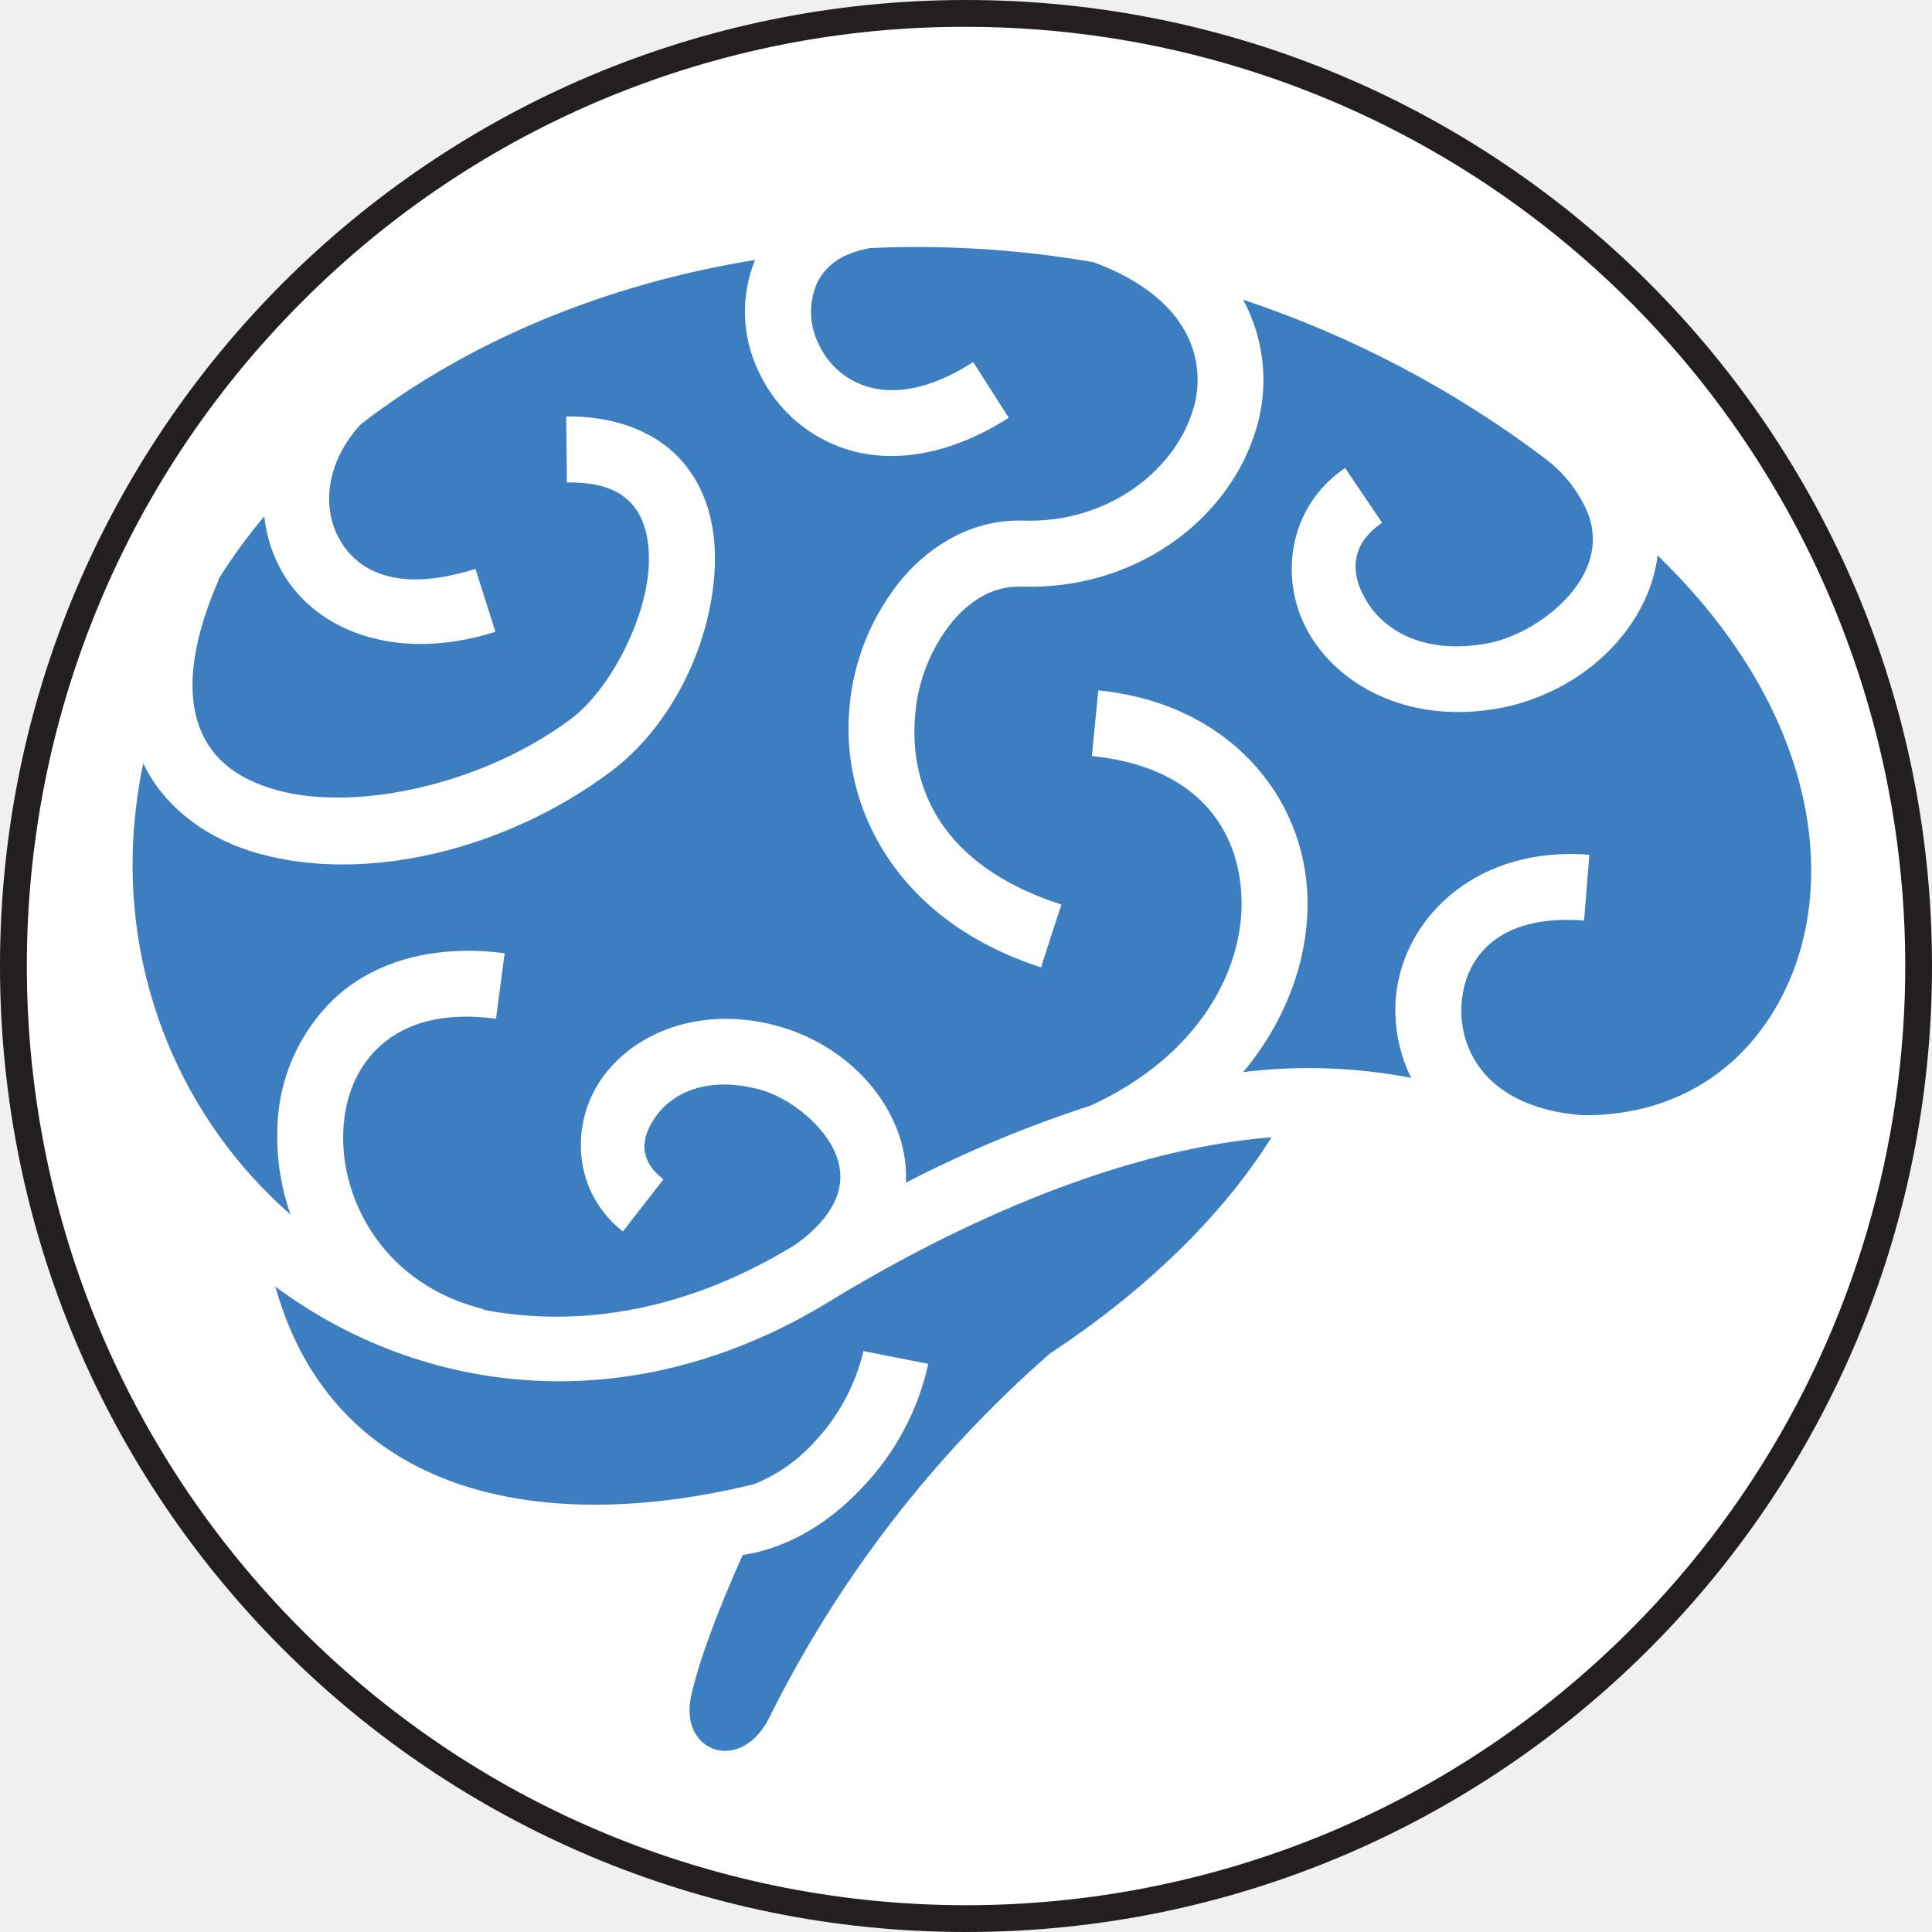
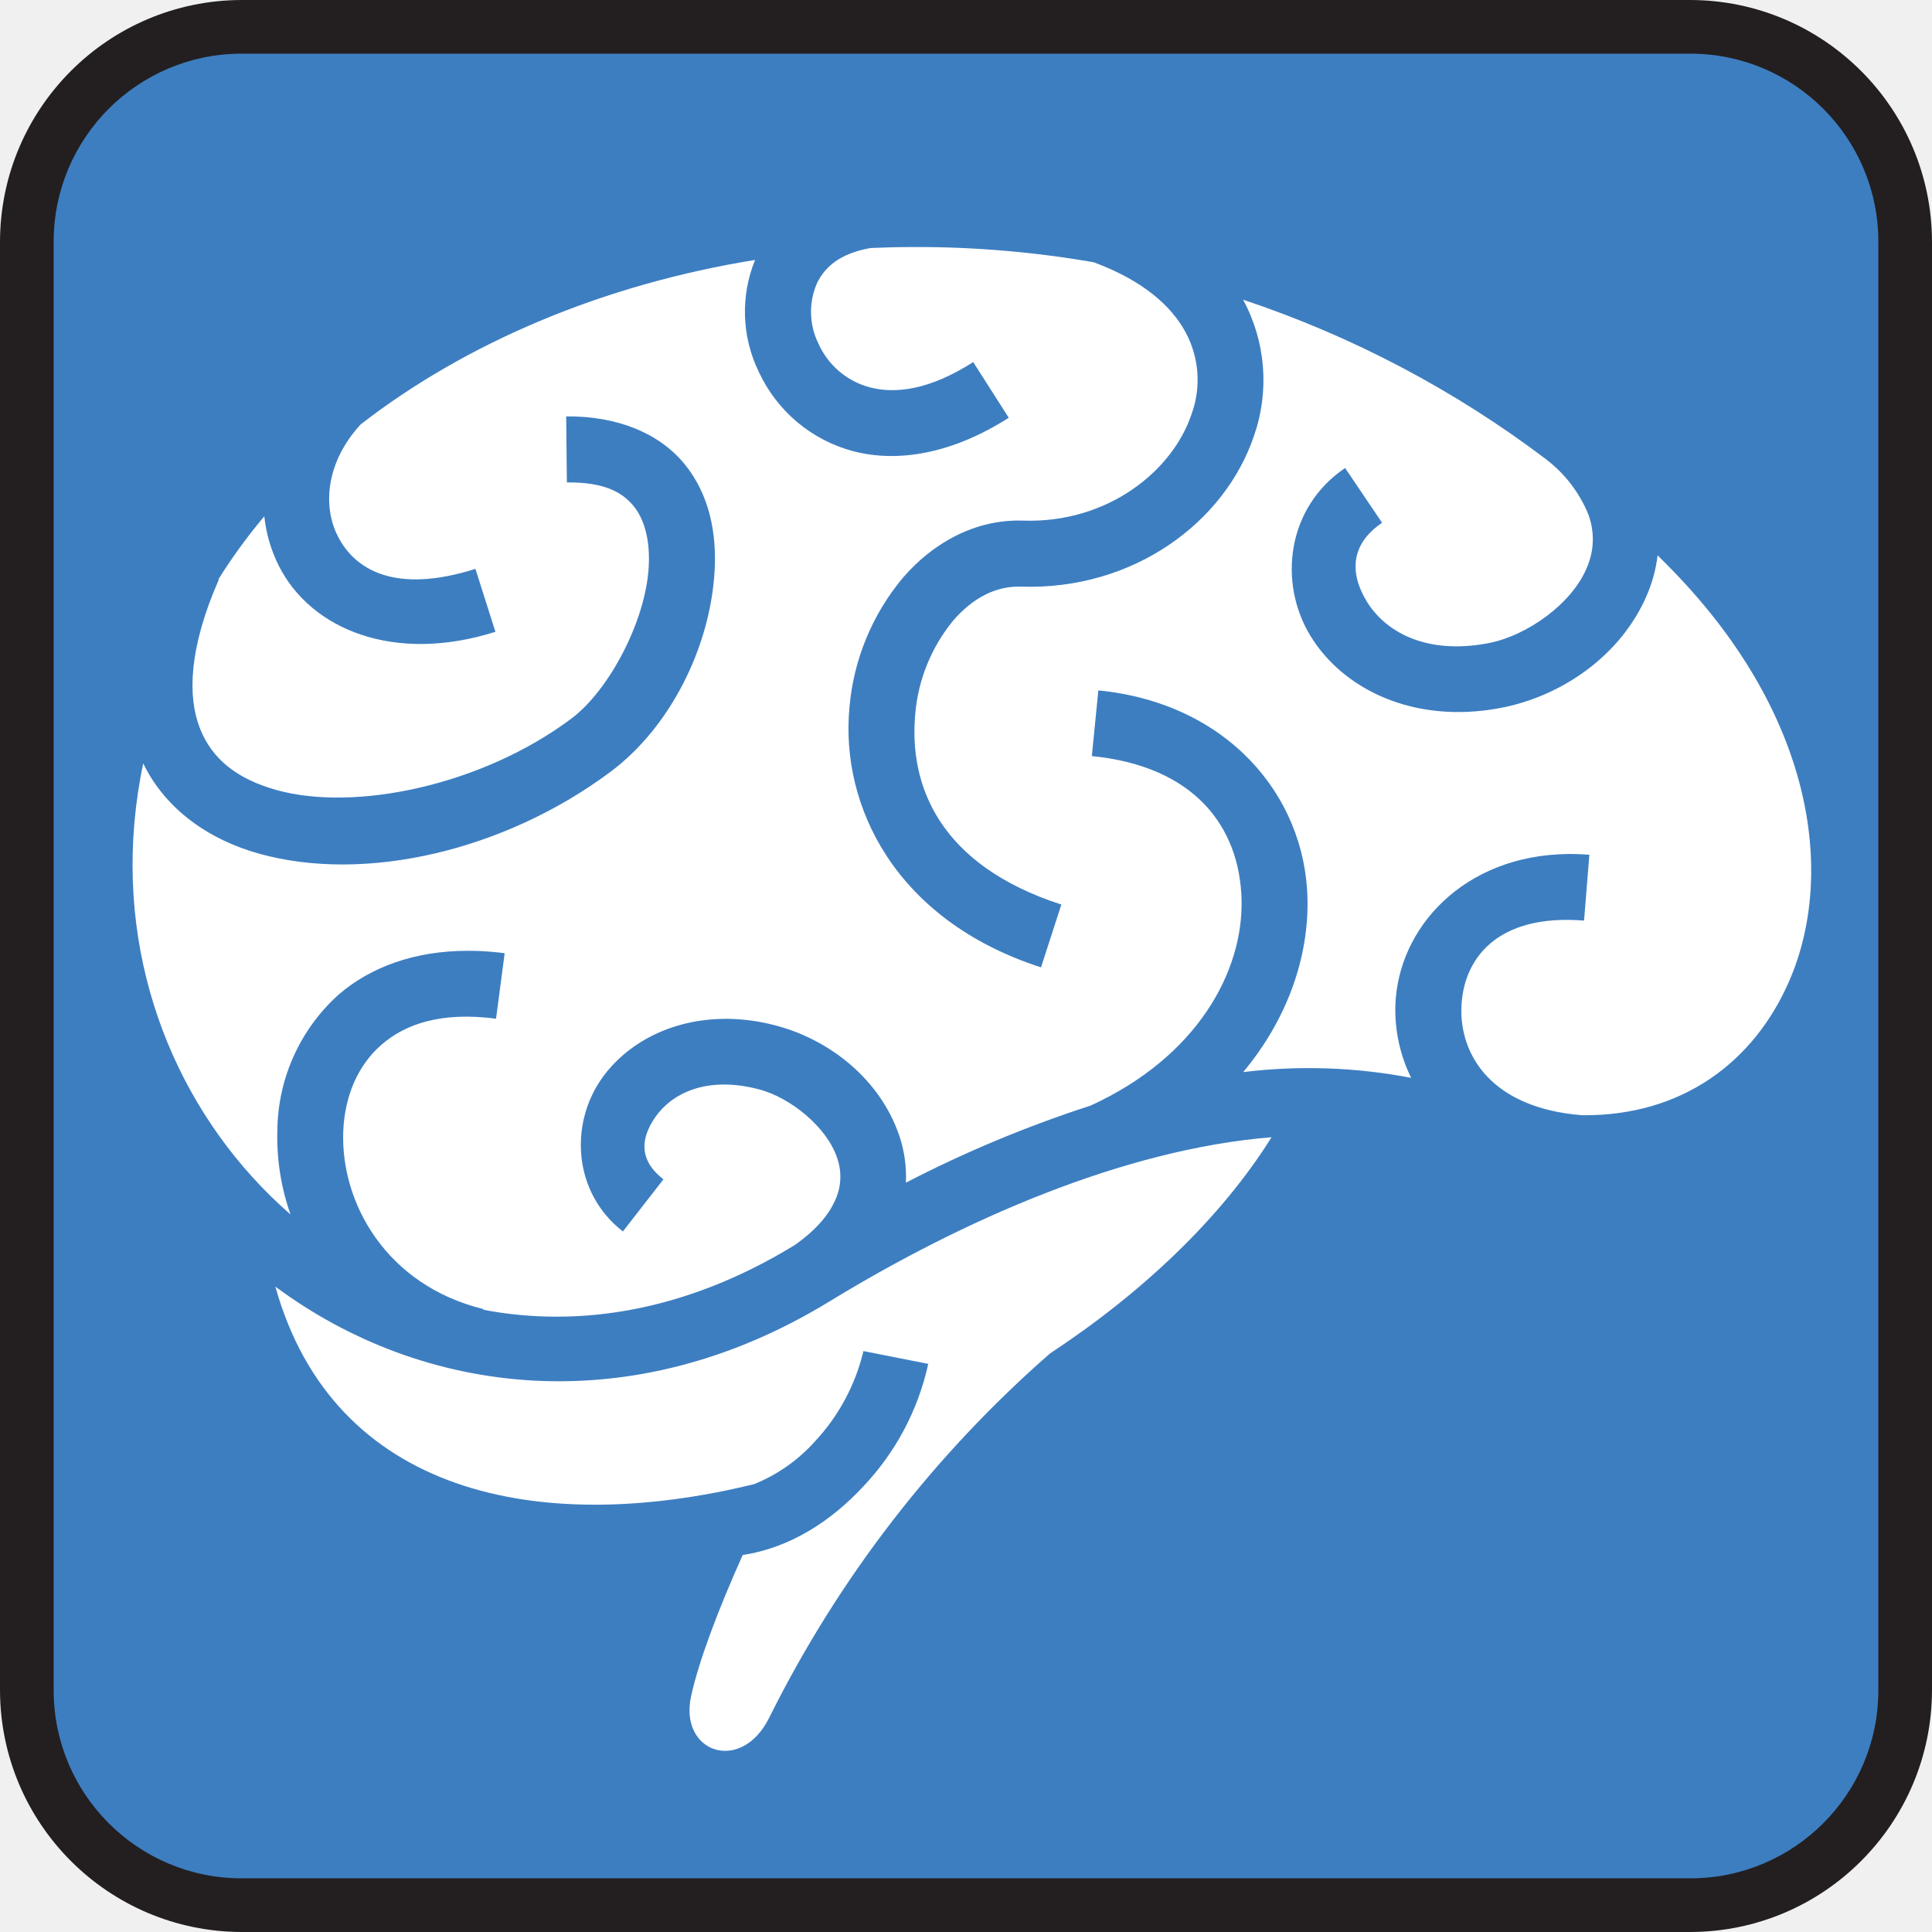
<svg xmlns="http://www.w3.org/2000/svg" width="4in" height="4in" viewBox="0 0 288 288">
  <g>
-     <circle cx="144" cy="144" r="142" fill="#fff" />
-     <path d="M144,4a140,140,0,0,1,99,239A140,140,0,0,1,45.005,45.005,139.087,139.087,0,0,1,144,4m0-4A144,144,0,1,0,288,144,144,144,0,0,0,144,0Z" fill="#231f20" />
+     <rect x="4" y="4" width="280" height="280" rx="32" fill="#3d7ec1" />
+     <path d="M252,8a28.032,28.032,0,0,1,28,28V252a28.032,28.032,0,0,1-28,28H36A28.032,28.032,0,0,1,8,252V36A28.032,28.032,0,0,1,36,8H252m0-8H36A36.106,36.106,0,0,0,0,36V252a36.106,36.106,0,0,0,36,36H252a36.106,36.106,0,0,0,36-36V36A36.106,36.106,0,0,0,252,0Z" fill="#231f20" />
  </g>
-   <path d="M136.249,36.823c-1.217,0-2.428.017-3.638.049-.951.027-1.9.056-2.847.1-4.643.826-6.786,2.858-7.95,5.184a10.678,10.678,0,0,0,.2,9.086,11.65,11.65,0,0,0,7.72,6.518c3.665.938,8.71.453,15.34-3.785l5.3,8.3C142.04,67.594,133.978,69,127.3,67.289a21.622,21.622,0,0,1-14.2-11.884,20.44,20.44,0,0,1-.542-16.656C89.944,42.4,69.477,51.072,53.755,63.273c-5.167,5.629-5.672,12.172-3.407,16.64,2.544,5.018,8.537,8.68,20.525,4.888l2.979,9.382c-15.053,4.762-27.46-.309-32.276-9.81A21.468,21.468,0,0,1,39.4,76.967a80.432,80.432,0,0,0-6.847,9.4l.067.032c-4.537,10.331-4.641,17.487-2.832,22.138s5.6,7.605,11.44,9.234c11.676,3.255,30.583-.673,43.9-10.616,5.7-4.256,11.1-14.578,11.571-22.583.235-4-.613-7.165-2.288-9.184s-4.357-3.531-9.909-3.473l-.1-9.842c7.631-.079,13.826,2.5,17.579,7.028s4.877,10.351,4.543,16.048c-.669,11.394-6.634,23.265-15.5,29.89C75.283,126.79,54.5,131.684,38.6,127.25c-7.368-2.054-13.89-6.524-17.25-13.447-5.028,23.937,2.277,46.171,16.179,61.558a67.548,67.548,0,0,0,5.778,5.677,34.73,34.73,0,0,1-1.959-12.689,27.571,27.571,0,0,1,9.07-20.031c4.81-4.185,11.456-6.6,19.4-6.583.53,0,1.071.009,1.612.031,1.238.053,2.509.16,3.8.33l-1.285,9.761c-8.21-1.079-13.539.8-17.084,3.884s-5.5,7.7-5.695,12.97c-.39,10.547,6.357,22.862,20.9,26.434l-.017.1c14.322,2.733,30.3.2,46.349-9.6.01-.006.023-.008.033-.015,3.339-2.344,5.138-4.639,6.024-6.617a8.372,8.372,0,0,0,.279-6.551c-1.487-4.367-6.815-8.855-11.7-10.106-7.9-2.023-12.921.756-15.274,4.066s-2.5,6.557,1.135,9.381l-6.041,7.768c-7.472-5.811-7.949-16.057-3.11-22.861,3.63-5.1,10-8.6,17.678-8.822.32-.01.647-.019.971-.016a29.425,29.425,0,0,1,7.078.953c8.166,2.091,15.716,8.047,18.581,16.46a19.07,19.07,0,0,1,.989,7.012,181.919,181.919,0,0,1,27.536-11.489c15.884-7.258,22.77-19.982,22.5-30.7-.271-10.794-6.946-19.878-22.319-21.4l.971-9.793c19.312,1.91,30.792,15.721,31.174,30.943.222,8.87-3.031,18.1-9.58,25.956a80.891,80.891,0,0,1,25.034.857,22.982,22.982,0,0,1-2.352-10.765c.356-11.606,10.228-22.433,25.742-22.6q1.551-.018,3.176.115l-.79,9.809c-13.129-1.052-18.066,5.839-18.286,12.987-.217,7.068,4.5,14.98,18.024,16.03,14.905.132,25.591-7.952,30.827-19.965,7.011-16.083,3.686-40.2-18.352-62.249-.417-.418-.831-.839-1.251-1.251a21.285,21.285,0,0,1-1.5,5.711c-3.818,9.16-12.763,15.342-22.055,17.069-12.817,2.382-23.328-2.816-28.179-10.748s-3.577-19.145,5.151-25.05l5.515,8.164c-4.694,3.175-4.888,7.474-2.272,11.751s8.517,7.983,17.99,6.222c5.955-1.107,12.586-5.967,14.764-11.192a10.542,10.542,0,0,0,.215-8.148,19.7,19.7,0,0,0-6.173-8.032l-.1-.082A157.212,157.212,0,0,0,185.3,44.673c.009.017.023.032.033.049a25.178,25.178,0,0,1,1.613,20.2C182.61,77.835,169,88.012,152.167,87.45c-3.659-.121-7.142,1.643-10.1,5.086a25.324,25.324,0,0,0-5.629,13.859c-1,10.745,3.646,22.588,21.776,28.442l-3.032,9.366c-21.638-6.986-29.932-23.989-28.558-38.713A34.731,34.731,0,0,1,134.6,86.118c4.452-5.171,10.785-8.744,17.892-8.509,12.662.423,22.292-7.418,25.117-15.834a14.916,14.916,0,0,0-.922-12.327c-2.09-3.82-6.231-7.6-13.644-10.353a154.061,154.061,0,0,0-26.8-2.272Zm53.311,132.7c-22.077,1.8-46.016,12.325-65.985,24.524-29.485,18.012-60.512,14.08-82.527-2.254,8.661,30.993,39.35,37.284,71.367,29.445a24.451,24.451,0,0,0,9.037-6.336,29.81,29.81,0,0,0,7.258-13.5l9.662,1.909a38.494,38.494,0,0,1-9.7,18.287c-4.714,5.08-10.855,9.138-17.957,10.2-3.564,7.938-6.5,15.633-7.687,21.019-1.87,8.459,7.483,11.706,11.67,3.176a176.342,176.342,0,0,1,41.823-54.233c13.728-9.034,25.495-20.174,33.034-32.244Z" fill="#3d7ec1" />
+   <path d="M136.249,36.823c-1.217,0-2.428.017-3.638.049-.951.027-1.9.056-2.847.1-4.643.826-6.786,2.858-7.95,5.184a10.678,10.678,0,0,0,.2,9.086,11.65,11.65,0,0,0,7.72,6.518c3.665.938,8.71.453,15.34-3.785l5.3,8.3C142.04,67.594,133.978,69,127.3,67.289a21.622,21.622,0,0,1-14.2-11.884,20.44,20.44,0,0,1-.542-16.656C89.944,42.4,69.477,51.072,53.755,63.273c-5.167,5.629-5.672,12.172-3.407,16.64,2.544,5.018,8.537,8.68,20.525,4.888l2.979,9.382c-15.053,4.762-27.46-.309-32.276-9.81A21.468,21.468,0,0,1,39.4,76.967a80.432,80.432,0,0,0-6.847,9.4l.067.032c-4.537,10.331-4.641,17.487-2.832,22.138s5.6,7.605,11.44,9.234c11.676,3.255,30.583-.673,43.9-10.616,5.7-4.256,11.1-14.578,11.571-22.583.235-4-.613-7.165-2.288-9.184s-4.357-3.531-9.909-3.473l-.1-9.842c7.631-.079,13.826,2.5,17.579,7.028s4.877,10.351,4.543,16.048c-.669,11.394-6.634,23.265-15.5,29.89C75.283,126.79,54.5,131.684,38.6,127.25c-7.368-2.054-13.89-6.524-17.25-13.447-5.028,23.937,2.277,46.171,16.179,61.558a67.548,67.548,0,0,0,5.778,5.677,34.73,34.73,0,0,1-1.959-12.689,27.571,27.571,0,0,1,9.07-20.031c4.81-4.185,11.456-6.6,19.4-6.583.53,0,1.071.009,1.612.031,1.238.053,2.509.16,3.8.33l-1.285,9.761c-8.21-1.079-13.539.8-17.084,3.884s-5.5,7.7-5.695,12.97c-.39,10.547,6.357,22.862,20.9,26.434l-.017.1c14.322,2.733,30.3.2,46.349-9.6.01-.006.023-.008.033-.015,3.339-2.344,5.138-4.639,6.024-6.617a8.372,8.372,0,0,0,.279-6.551c-1.487-4.367-6.815-8.855-11.7-10.106-7.9-2.023-12.921.756-15.274,4.066s-2.5,6.557,1.135,9.381l-6.041,7.768c-7.472-5.811-7.949-16.057-3.11-22.861,3.63-5.1,10-8.6,17.678-8.822.32-.01.647-.019.971-.016a29.425,29.425,0,0,1,7.078.953c8.166,2.091,15.716,8.047,18.581,16.46a19.07,19.07,0,0,1,.989,7.012,181.919,181.919,0,0,1,27.536-11.489c15.884-7.258,22.77-19.982,22.5-30.7-.271-10.794-6.946-19.878-22.319-21.4l.971-9.793c19.312,1.91,30.792,15.721,31.174,30.943.222,8.87-3.031,18.1-9.58,25.956a80.891,80.891,0,0,1,25.034.857,22.982,22.982,0,0,1-2.352-10.765c.356-11.606,10.228-22.433,25.742-22.6q1.551-.018,3.176.115l-.79,9.809c-13.129-1.052-18.066,5.839-18.286,12.987-.217,7.068,4.5,14.98,18.024,16.03,14.905.132,25.591-7.952,30.827-19.965,7.011-16.083,3.686-40.2-18.352-62.249-.417-.418-.831-.839-1.251-1.251a21.285,21.285,0,0,1-1.5,5.711c-3.818,9.16-12.763,15.342-22.055,17.069-12.817,2.382-23.328-2.816-28.179-10.748s-3.577-19.145,5.151-25.05l5.515,8.164c-4.694,3.175-4.888,7.474-2.272,11.751s8.517,7.983,17.99,6.222c5.955-1.107,12.586-5.967,14.764-11.192a10.542,10.542,0,0,0,.215-8.148,19.7,19.7,0,0,0-6.173-8.032l-.1-.082A157.212,157.212,0,0,0,185.3,44.673c.009.017.023.032.033.049a25.178,25.178,0,0,1,1.613,20.2C182.61,77.835,169,88.012,152.167,87.45c-3.659-.121-7.142,1.643-10.1,5.086a25.324,25.324,0,0,0-5.629,13.859c-1,10.745,3.646,22.588,21.776,28.442l-3.032,9.366c-21.638-6.986-29.932-23.989-28.558-38.713A34.731,34.731,0,0,1,134.6,86.118c4.452-5.171,10.785-8.744,17.892-8.509,12.662.423,22.292-7.418,25.117-15.834a14.916,14.916,0,0,0-.922-12.327c-2.09-3.82-6.231-7.6-13.644-10.353a154.061,154.061,0,0,0-26.8-2.272Zm53.311,132.7c-22.077,1.8-46.016,12.325-65.985,24.524-29.485,18.012-60.512,14.08-82.527-2.254,8.661,30.993,39.35,37.284,71.367,29.445a24.451,24.451,0,0,0,9.037-6.336,29.81,29.81,0,0,0,7.258-13.5l9.662,1.909a38.494,38.494,0,0,1-9.7,18.287c-4.714,5.08-10.855,9.138-17.957,10.2-3.564,7.938-6.5,15.633-7.687,21.019-1.87,8.459,7.483,11.706,11.67,3.176a176.342,176.342,0,0,1,41.823-54.233c13.728-9.034,25.495-20.174,33.034-32.244Z" fill="#fff" />
</svg>
